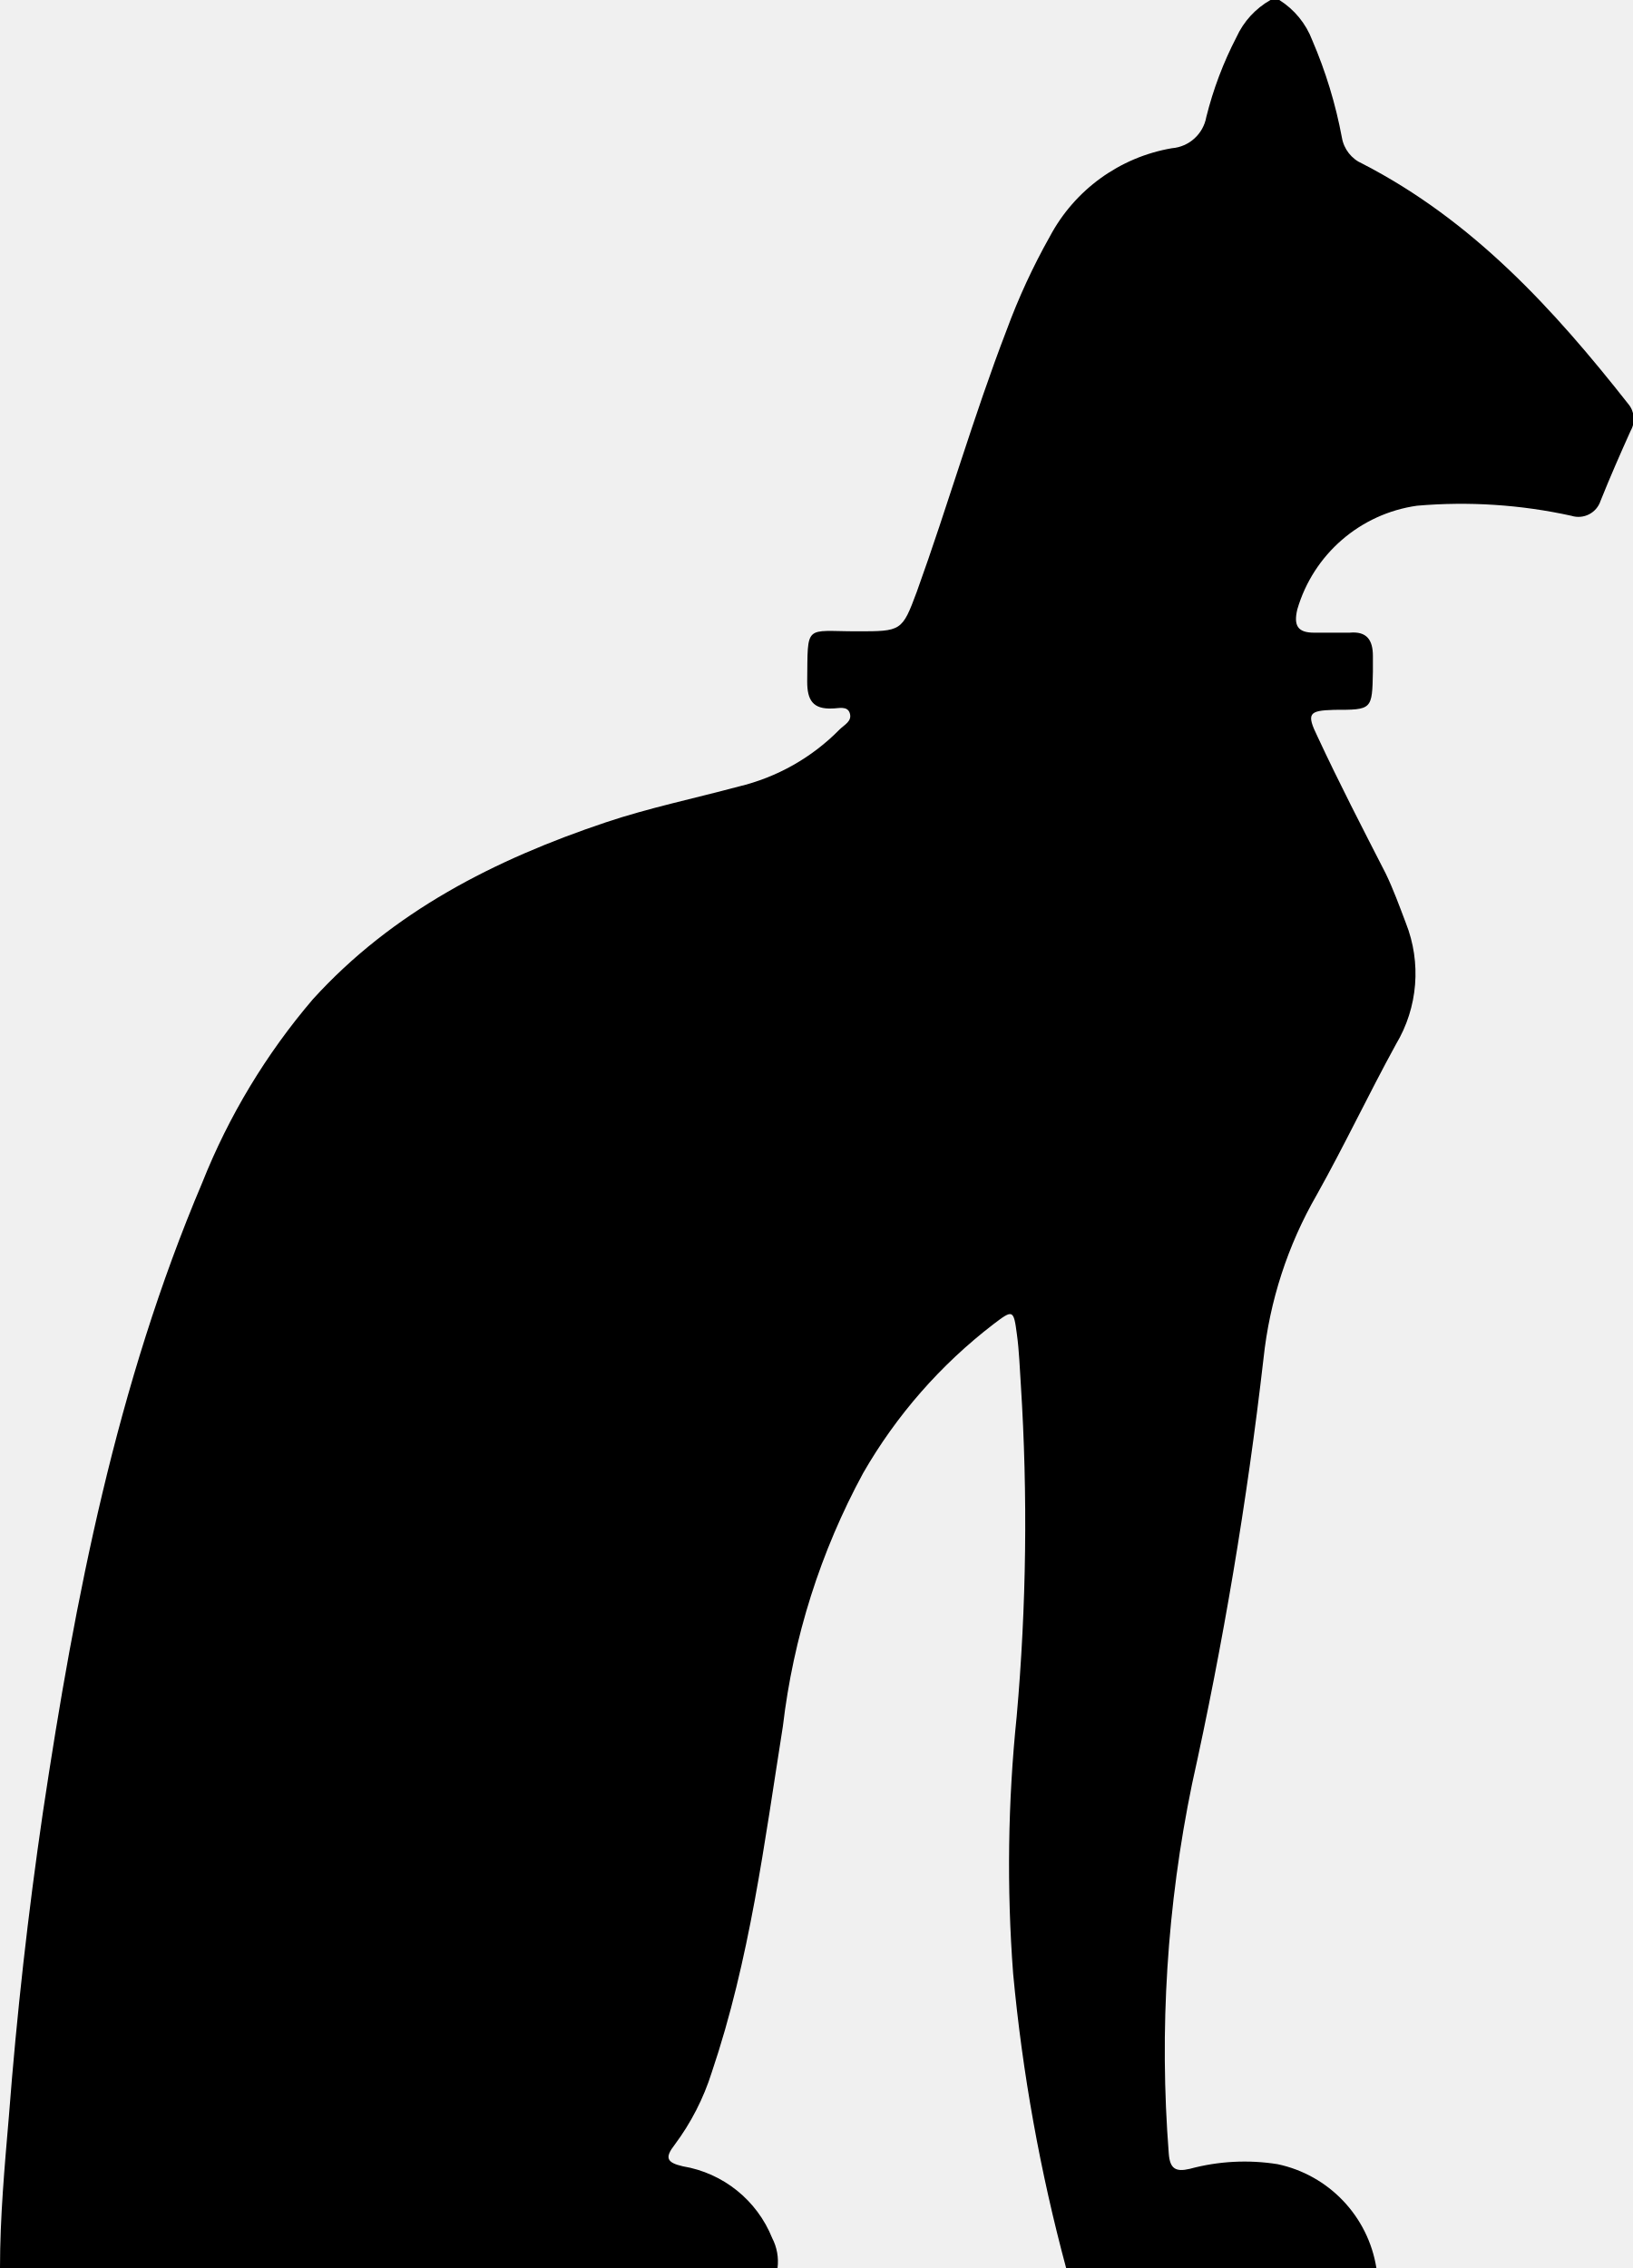
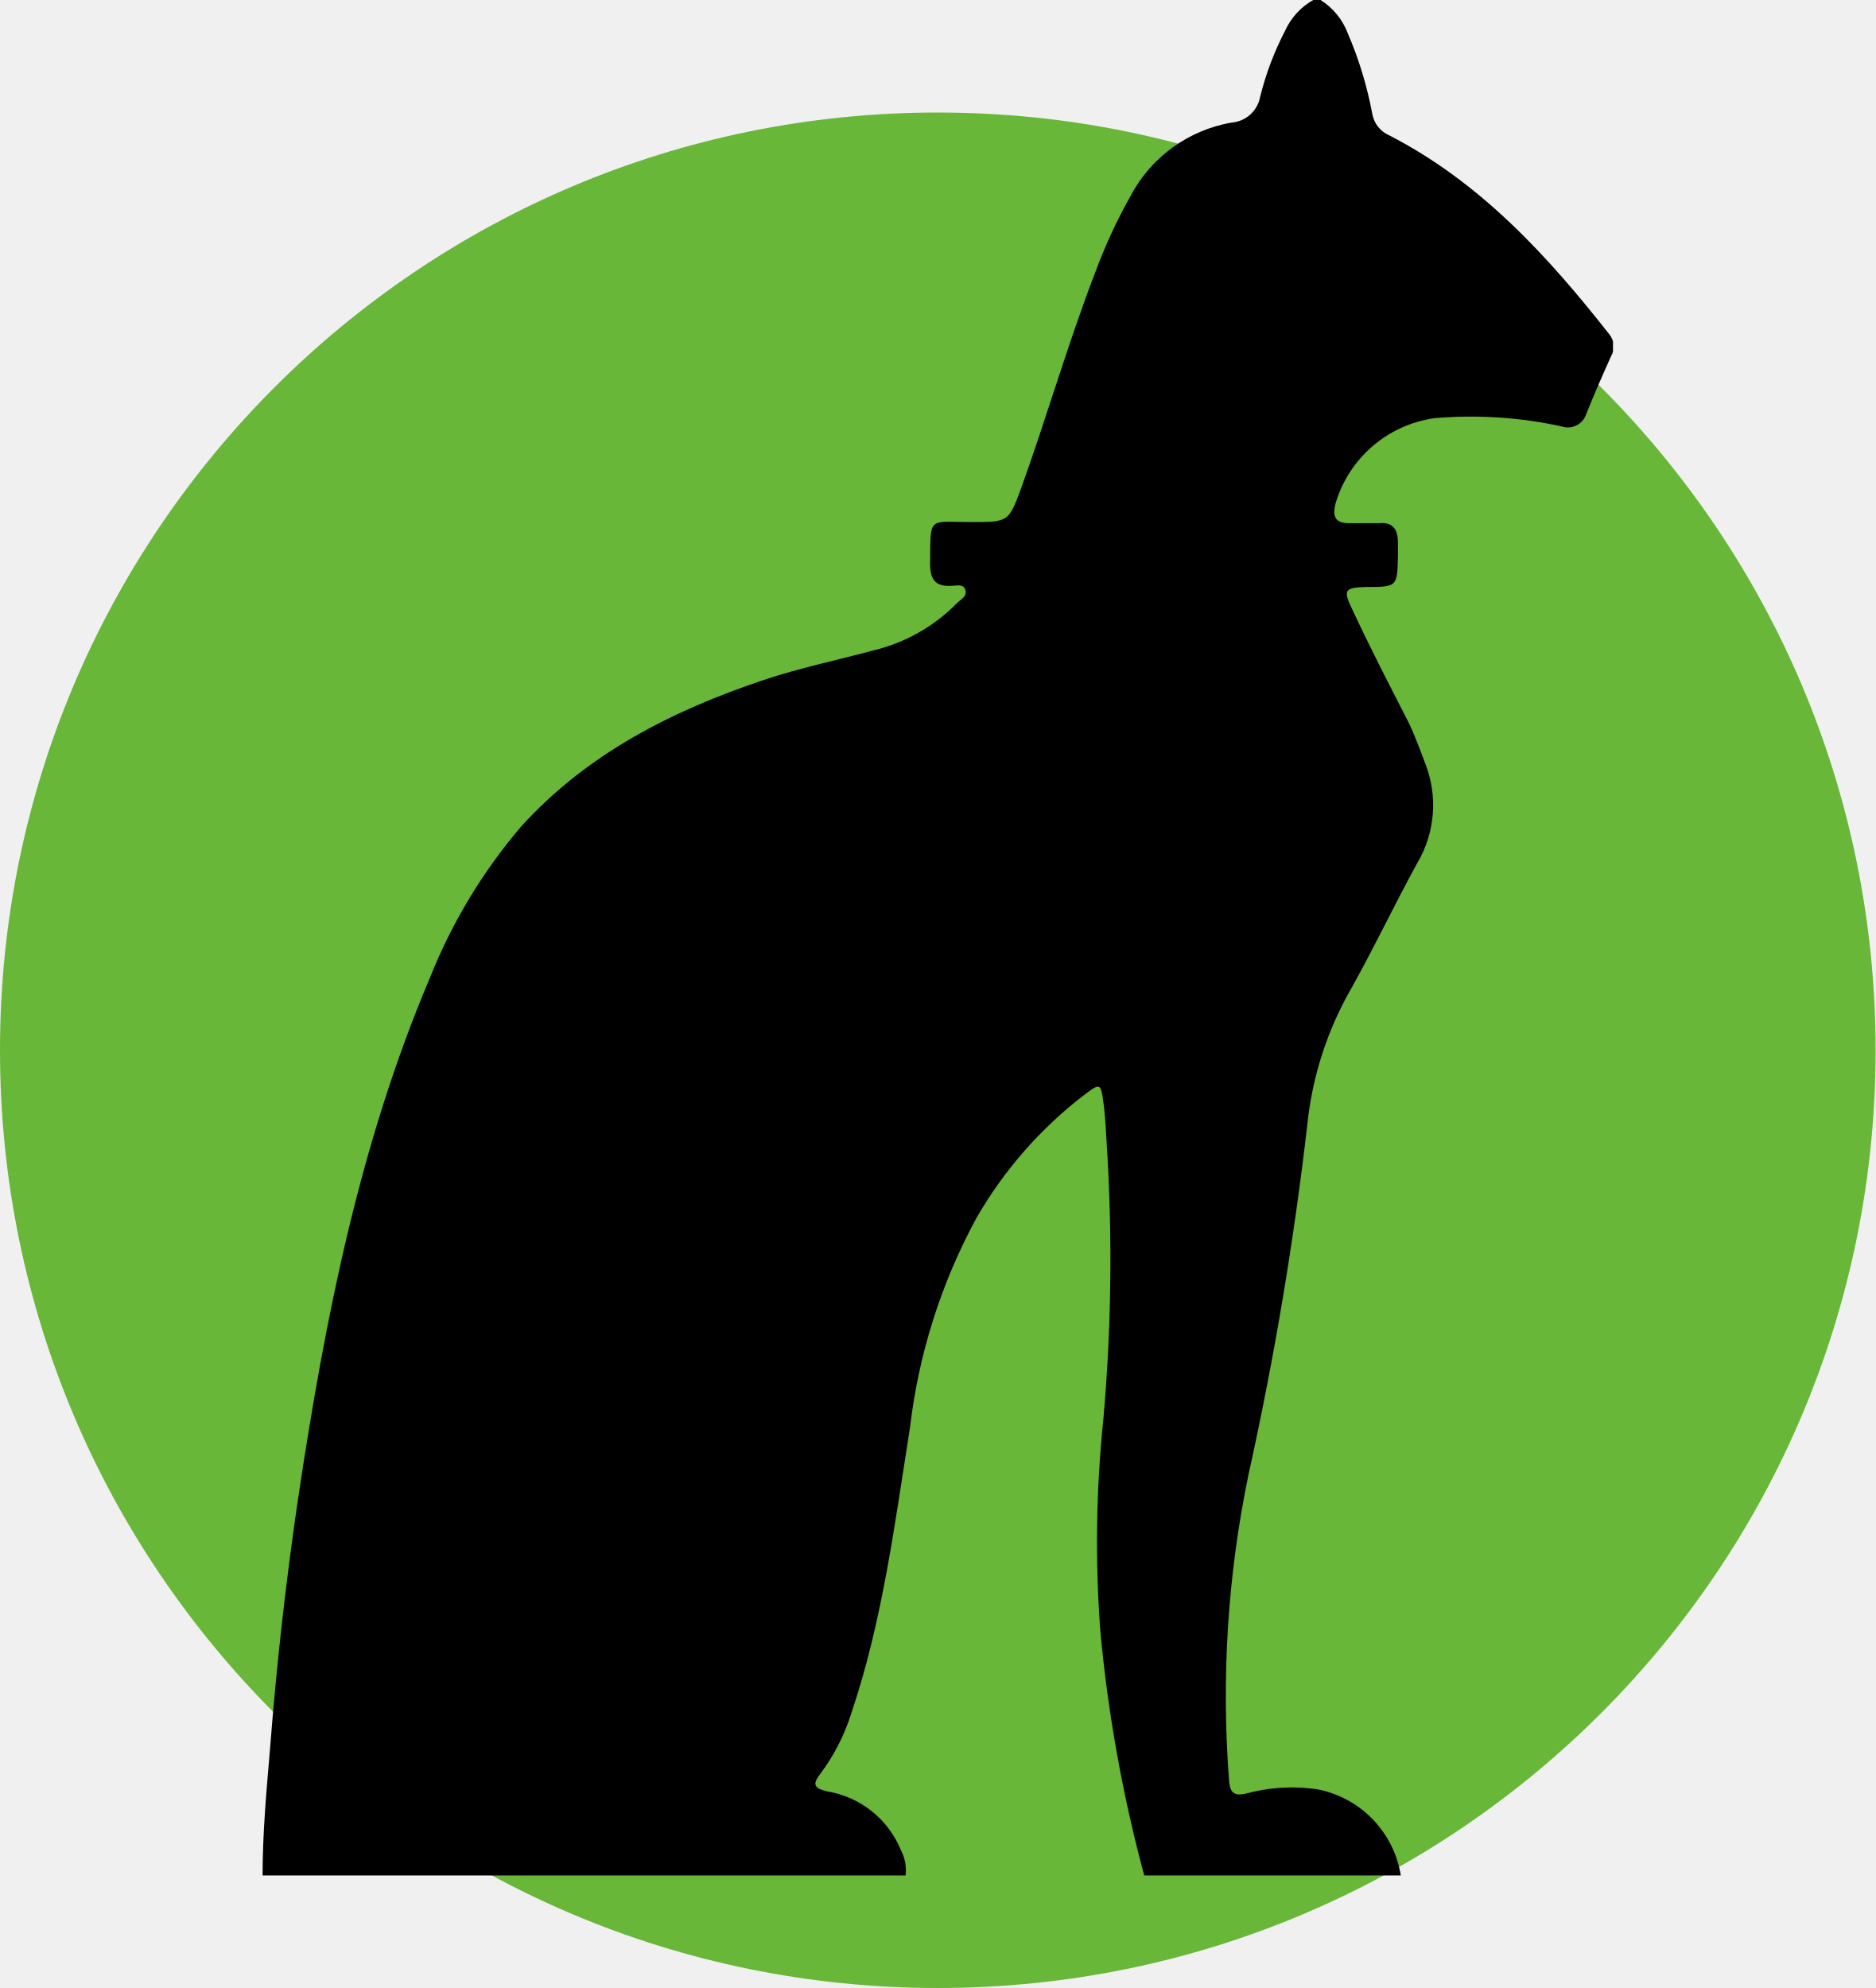
- <svg xmlns="http://www.w3.org/2000/svg" width="36" height="50" fill="none">
-   <path fill="#000" d="M28.203 0h-.195c-.33.187-.593.474-.75.82a8.028 8.028 0 0 0-.664 1.757.84.84 0 0 1-.761.691 3.77 3.77 0 0 0-2.69 1.948c-.372.661-.69 1.35-.952 2.062-.73 1.897-1.29 3.856-1.98 5.768-.324.872-.339.872-1.316.872-1.168 0-1.085-.18-1.1 1.108 0 .407.123.613.555.593.133 0 .334-.067.385.108.052.175-.123.252-.226.355a4.626 4.626 0 0 1-2.227 1.258c-.977.263-1.975.47-2.926.789-2.443.82-4.7 1.964-6.46 3.902a14.44 14.44 0 0 0-2.437 4.041C2.57 30.526 1.656 35.217.946 39.954a97.064 97.064 0 0 0-.75 6.7C.102 47.759 0 48.877 0 50h17.141a1.126 1.126 0 0 0-.118-.66 2.577 2.577 0 0 0-1.97-1.582c-.36-.083-.401-.191-.18-.475.36-.482.637-1.022.818-1.597.838-2.48 1.162-5.067 1.568-7.63.23-1.956.83-3.85 1.77-5.582a11.126 11.126 0 0 1 2.874-3.283c.427-.325.443-.325.515.227.051.366.061.742.087 1.113a48.166 48.166 0 0 1-.092 7.31 31.866 31.866 0 0 0-.078 5.67A38.826 38.826 0 0 0 23.503 50h6.84a2.79 2.79 0 0 0-2.18-2.289 4.62 4.62 0 0 0-1.934.103c-.309.073-.438 0-.463-.335a29.113 29.113 0 0 1 .514-8.154 91.803 91.803 0 0 0 1.574-9.371 9.163 9.163 0 0 1 1.172-3.609c.612-1.092 1.147-2.226 1.749-3.324a3.031 3.031 0 0 0 .216-2.676c-.139-.366-.273-.737-.442-1.087-.515-1.005-1.029-2-1.502-3.016-.252-.515-.196-.577.365-.593.838 0 .838 0 .854-.845v-.34c0-.356-.134-.552-.515-.516h-.781c-.355 0-.458-.149-.37-.515a3.217 3.217 0 0 1 2.638-2.284 11.291 11.291 0 0 1 3.404.222.513.513 0 0 0 .643-.33c.206-.515.432-1.03.664-1.546a.517.517 0 0 0-.052-.588c-1.646-2.093-3.43-4.046-5.863-5.299a.767.767 0 0 1-.452-.577 10.123 10.123 0 0 0-.653-2.144A1.803 1.803 0 0 0 28.203 0Z" />
+ <svg xmlns="http://www.w3.org/2000/svg" width="50" height="53" fill="none">
+   <circle cx="25" cy="28" r="25" fill="#68B738" />
+   <g clip-path="url(#a)">
+     <path fill="#000" d="M35.203 0h-.195c-.33.187-.593.474-.75.82a8.028 8.028 0 0 0-.664 1.757.84.84 0 0 1-.761.691 3.77 3.77 0 0 0-2.69 1.948c-.372.661-.69 1.35-.952 2.062-.73 1.897-1.29 3.856-1.98 5.768-.324.872-.339.872-1.316.872-1.168 0-1.085-.18-1.1 1.108 0 .407.123.613.555.593.133 0 .334-.067.385.108.052.175-.123.252-.226.355a4.626 4.626 0 0 1-2.227 1.258c-.977.263-1.975.47-2.926.789-2.443.82-4.7 1.964-6.46 3.902a14.436 14.436 0 0 0-2.437 4.041c-1.888 4.454-2.803 9.145-3.513 13.882a97.062 97.062 0 0 0-.75 6.7C7.102 47.759 7 48.877 7 50h17.141a1.126 1.126 0 0 0-.118-.66 2.577 2.577 0 0 0-1.97-1.582c-.36-.083-.401-.191-.18-.475.36-.482.637-1.022.818-1.597.838-2.48 1.162-5.067 1.568-7.63.23-1.956.83-3.85 1.77-5.582a11.126 11.126 0 0 1 2.874-3.283c.427-.325.443-.325.515.227.051.366.061.742.087 1.113a48.166 48.166 0 0 1-.092 7.31 31.866 31.866 0 0 0-.078 5.67A38.826 38.826 0 0 0 30.503 50h6.84a2.79 2.79 0 0 0-2.18-2.289 4.62 4.62 0 0 0-1.934.103c-.309.073-.438 0-.463-.335a29.113 29.113 0 0 1 .514-8.154 91.803 91.803 0 0 0 1.574-9.371 9.163 9.163 0 0 1 1.172-3.609c.612-1.092 1.147-2.226 1.749-3.324a3.031 3.031 0 0 0 .216-2.676c-.139-.366-.273-.737-.442-1.087-.515-1.005-1.029-2-1.502-3.016-.252-.515-.196-.577.365-.593.838 0 .838 0 .854-.845v-.34c0-.356-.134-.552-.515-.516h-.781c-.355 0-.458-.149-.37-.515a3.217 3.217 0 0 1 2.638-2.284 11.291 11.291 0 0 1 3.404.222.513.513 0 0 0 .643-.33c.206-.515.432-1.03.664-1.546a.517.517 0 0 0-.052-.588c-1.646-2.093-3.43-4.046-5.863-5.299a.767.767 0 0 1-.452-.577 10.123 10.123 0 0 0-.653-2.144A1.803 1.803 0 0 0 35.203 0Z" />
+   </g>
+   <defs>
+     <clipPath id="a">
+       <path fill="#fff" d="M7 0h36v50H7z" />
+     </clipPath>
+   </defs>
</svg>
